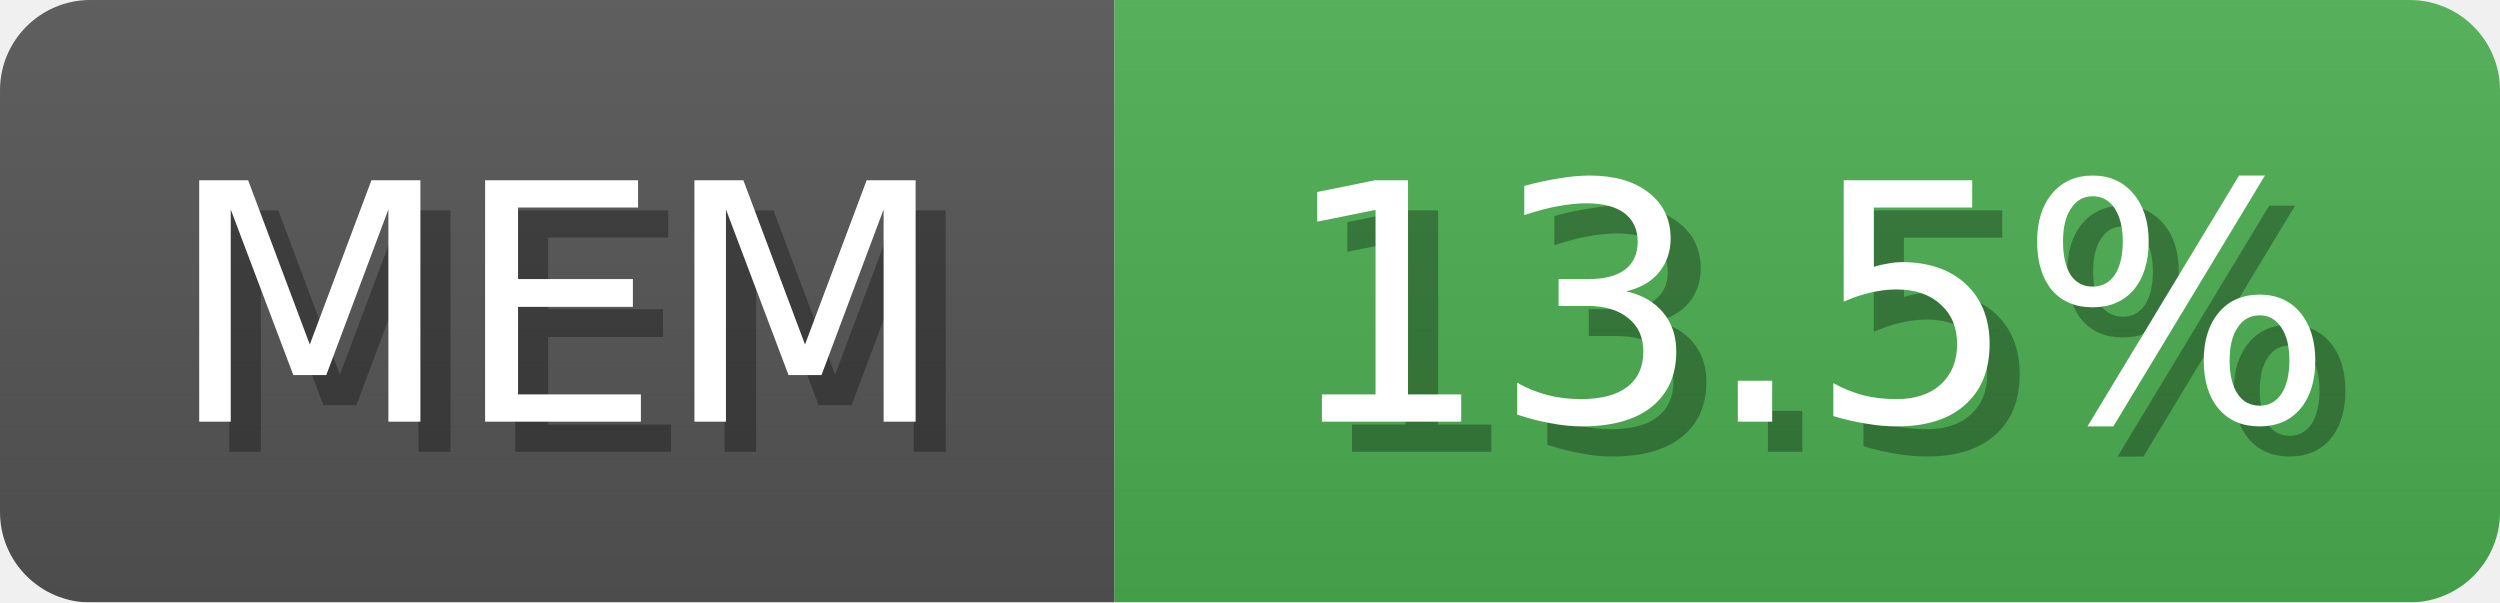
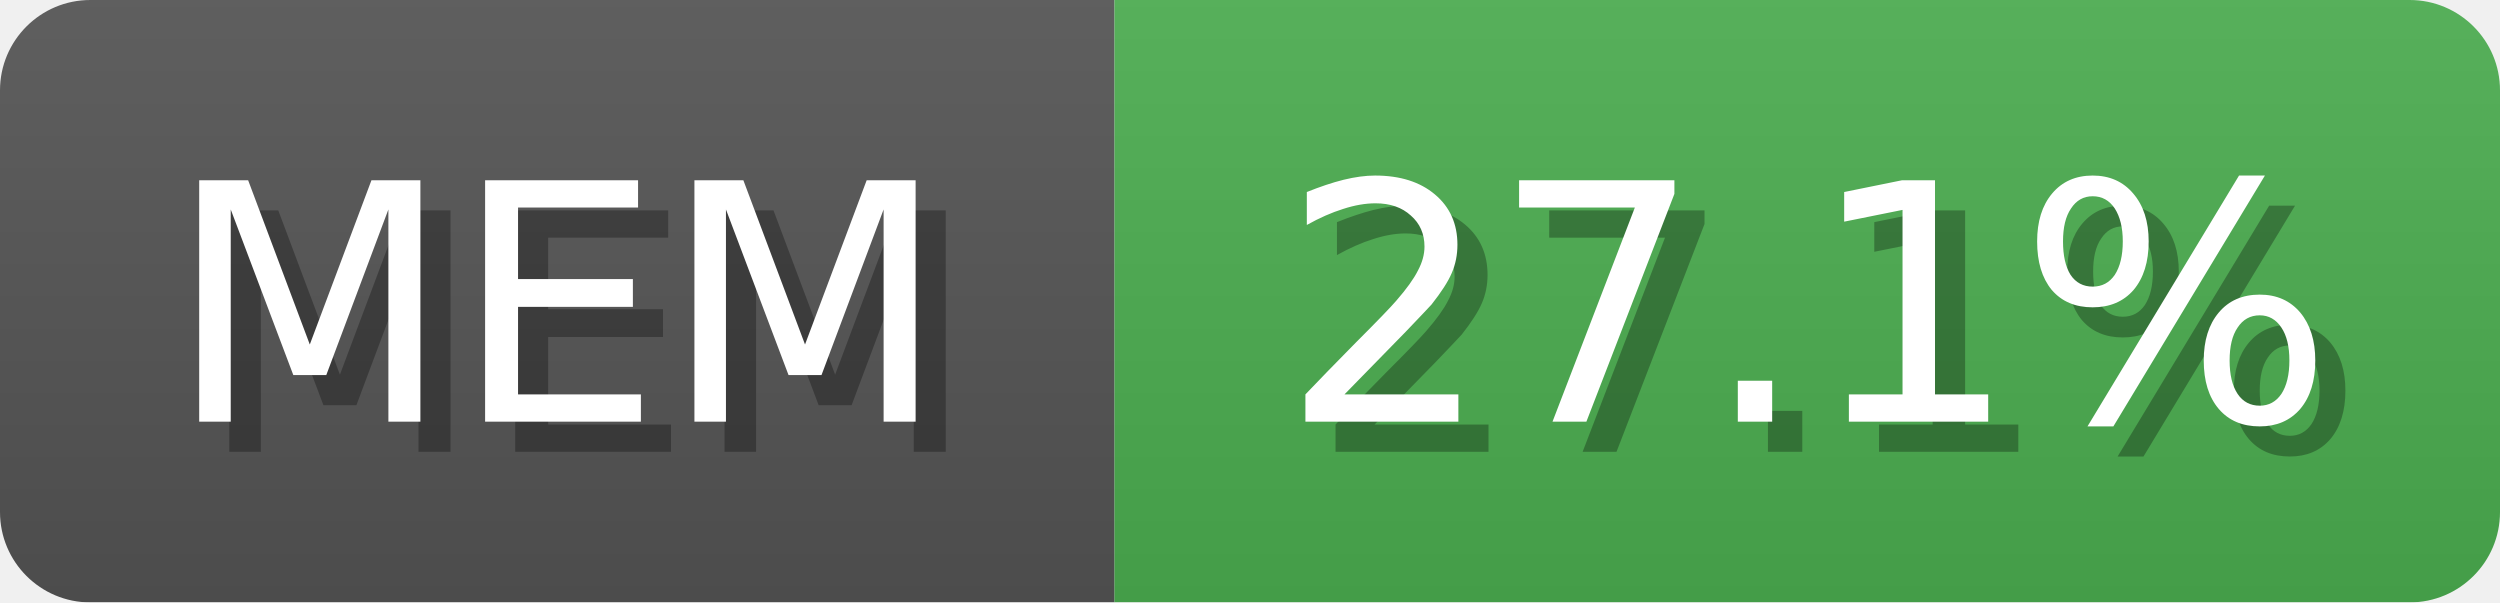
<svg xmlns="http://www.w3.org/2000/svg" width="83" height="20">
  <linearGradient id="b" x2="0" y2="100%">
    <stop offset="0" stop-color="#bbb" stop-opacity=".1" />
    <stop offset="1" stop-opacity=".1" />
  </linearGradient>
-   <mask id="anybadge_2">
+   <mask id="anybadge_10">
    <rect width="83" height="20" rx="3" fill="#fff" />
  </mask>
-   <g mask="url(#anybadge_2)">
+   <g mask="url(#anybadge_10)">
    <path fill="#555" d="M0 0h37v20H0z" />
    <path fill="#4CAF50" d="M37 0h46v20H37z" />
    <path fill="url(#b)" d="M0 0h83v20H0z" />
  </g>
  <g fill="#fff" text-anchor="middle" font-family="DejaVu Sans,Verdana,Geneva,sans-serif" font-size="11">
    <text x="19.5" y="15" fill="#010101" fill-opacity=".3">MEM</text>
    <text x="18.5" y="14">MEM</text>
  </g>
  <g fill="#fff" text-anchor="middle" font-family="DejaVu Sans,Verdana,Geneva,sans-serif" font-size="11">
-     <text x="61.0" y="15" fill="#010101" fill-opacity=".3">13.5%</text>
-     <text x="60.0" y="14">13.5%</text>
+     <text x="61.0" y="15" fill="#010101" fill-opacity=".3">27.1%</text>
+     <text x="60.0" y="14">27.1%</text>
  </g>
</svg>
